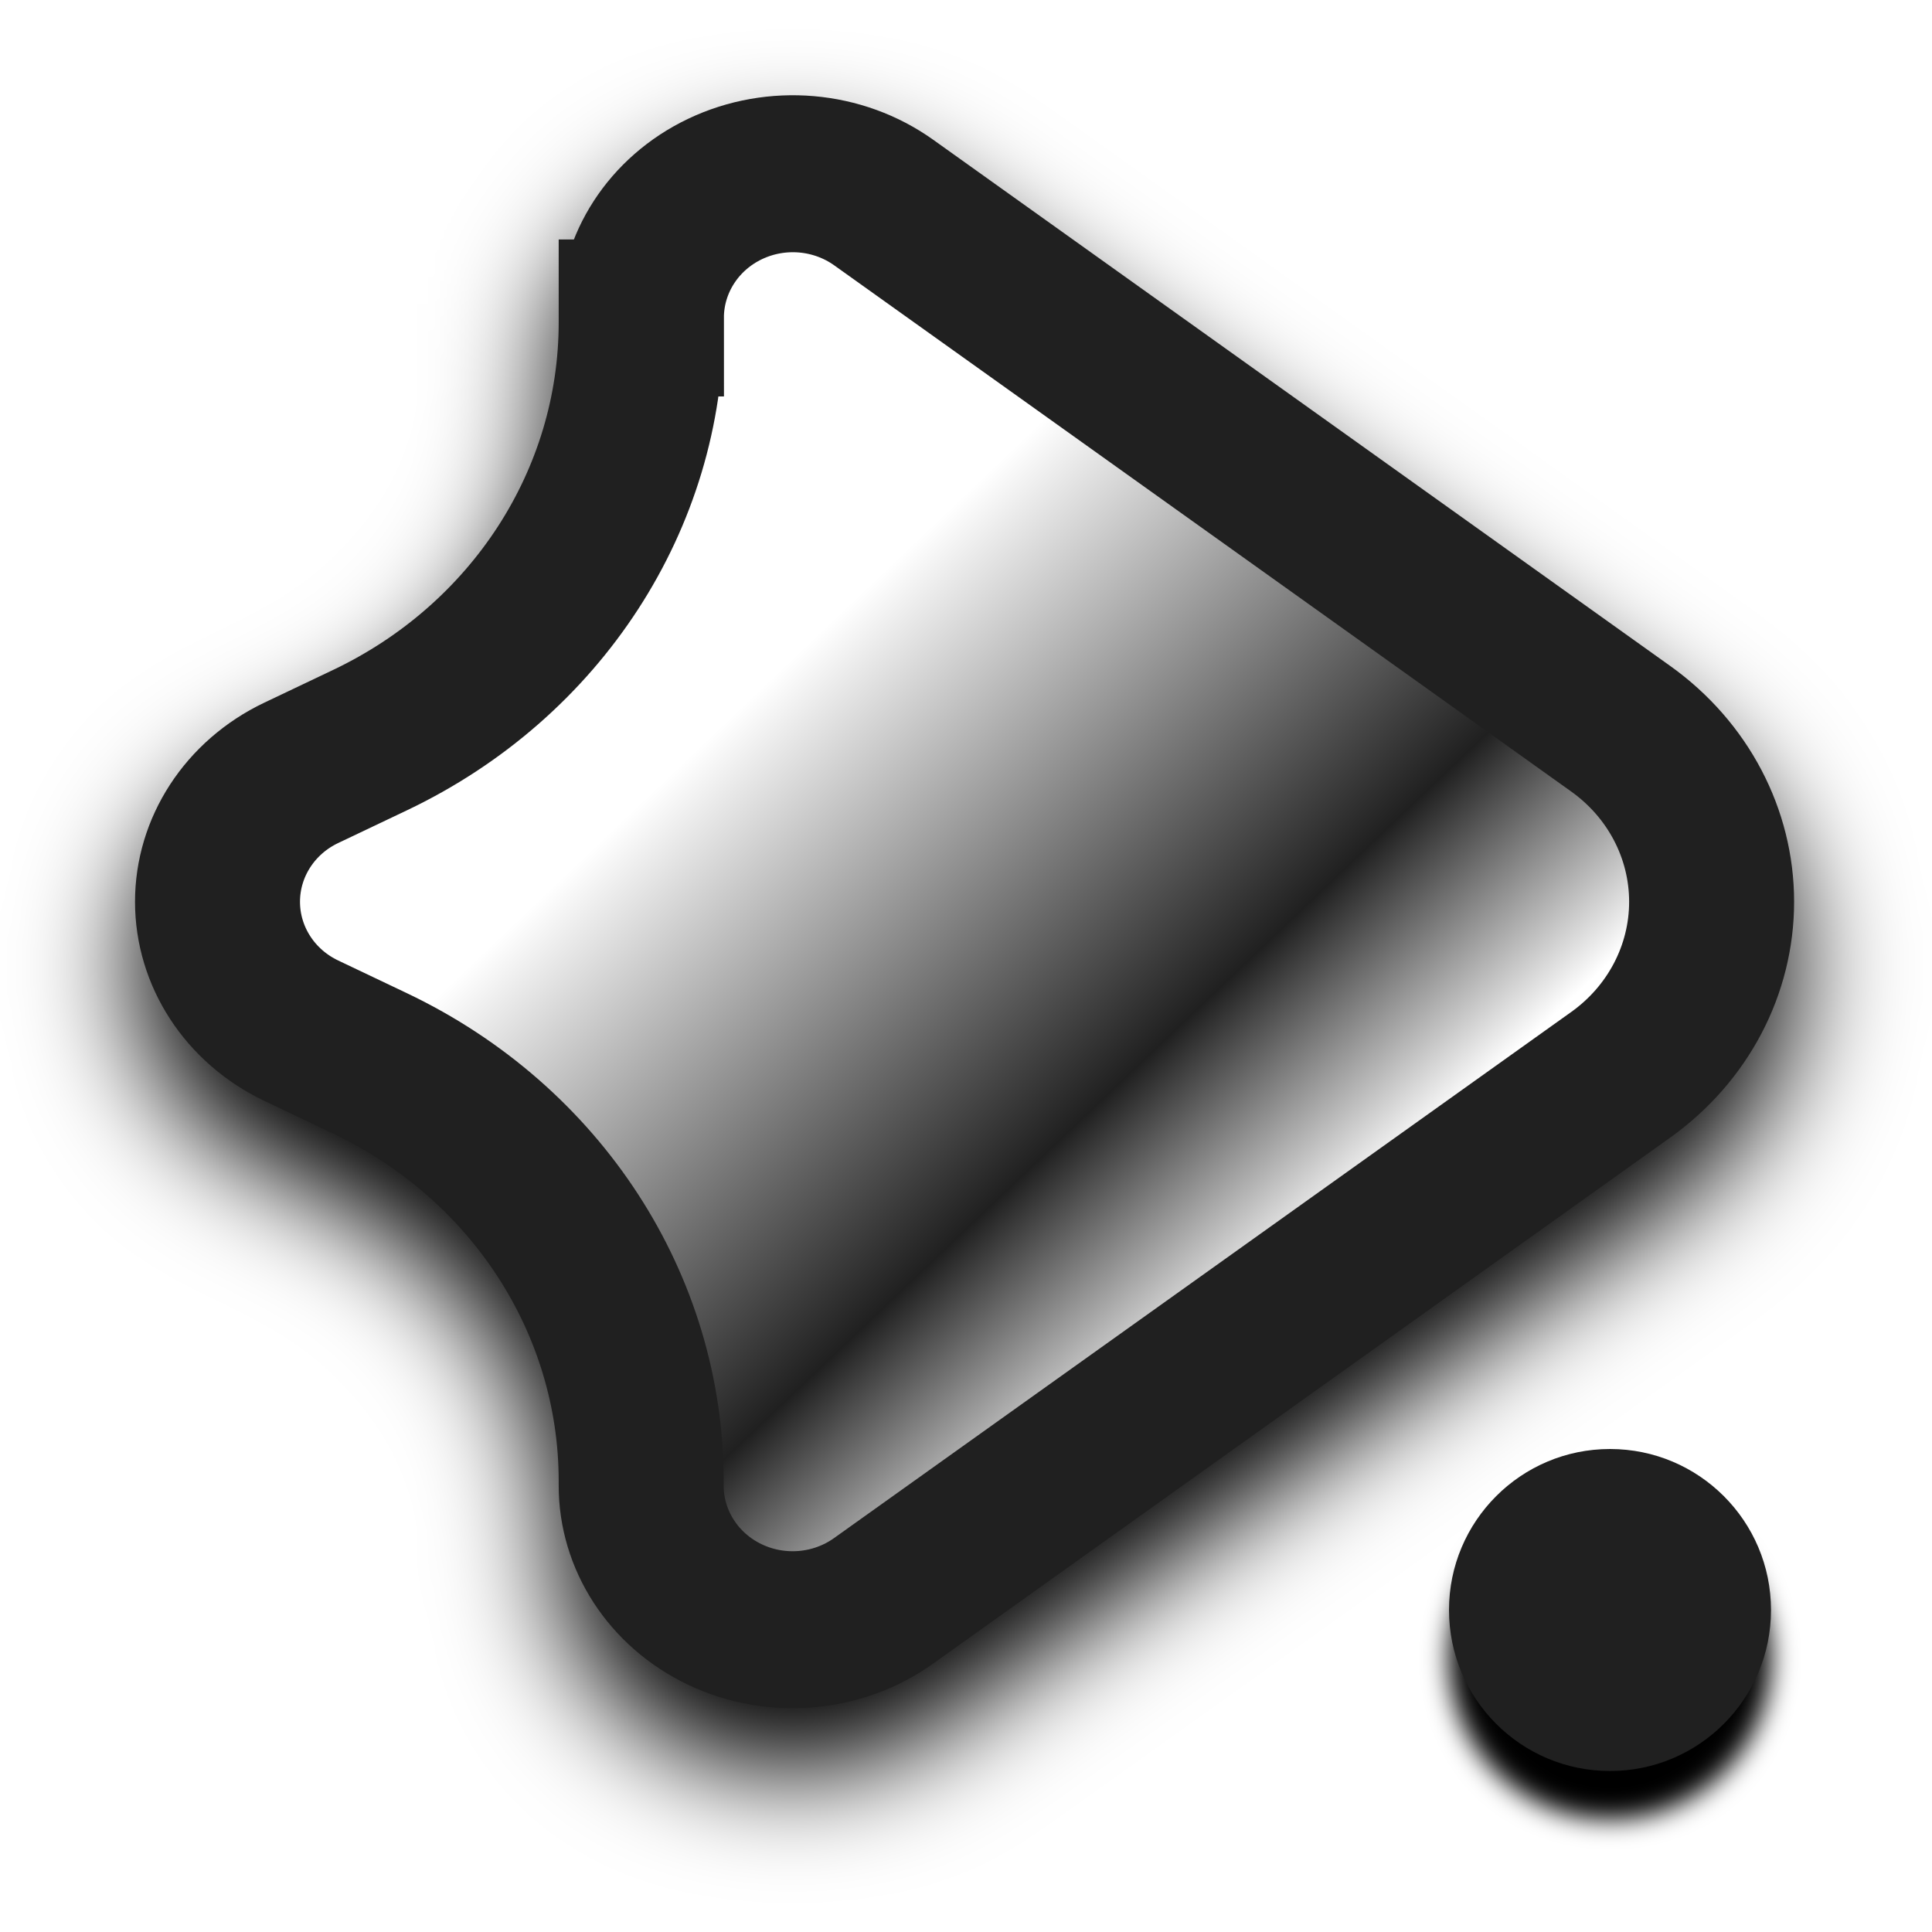
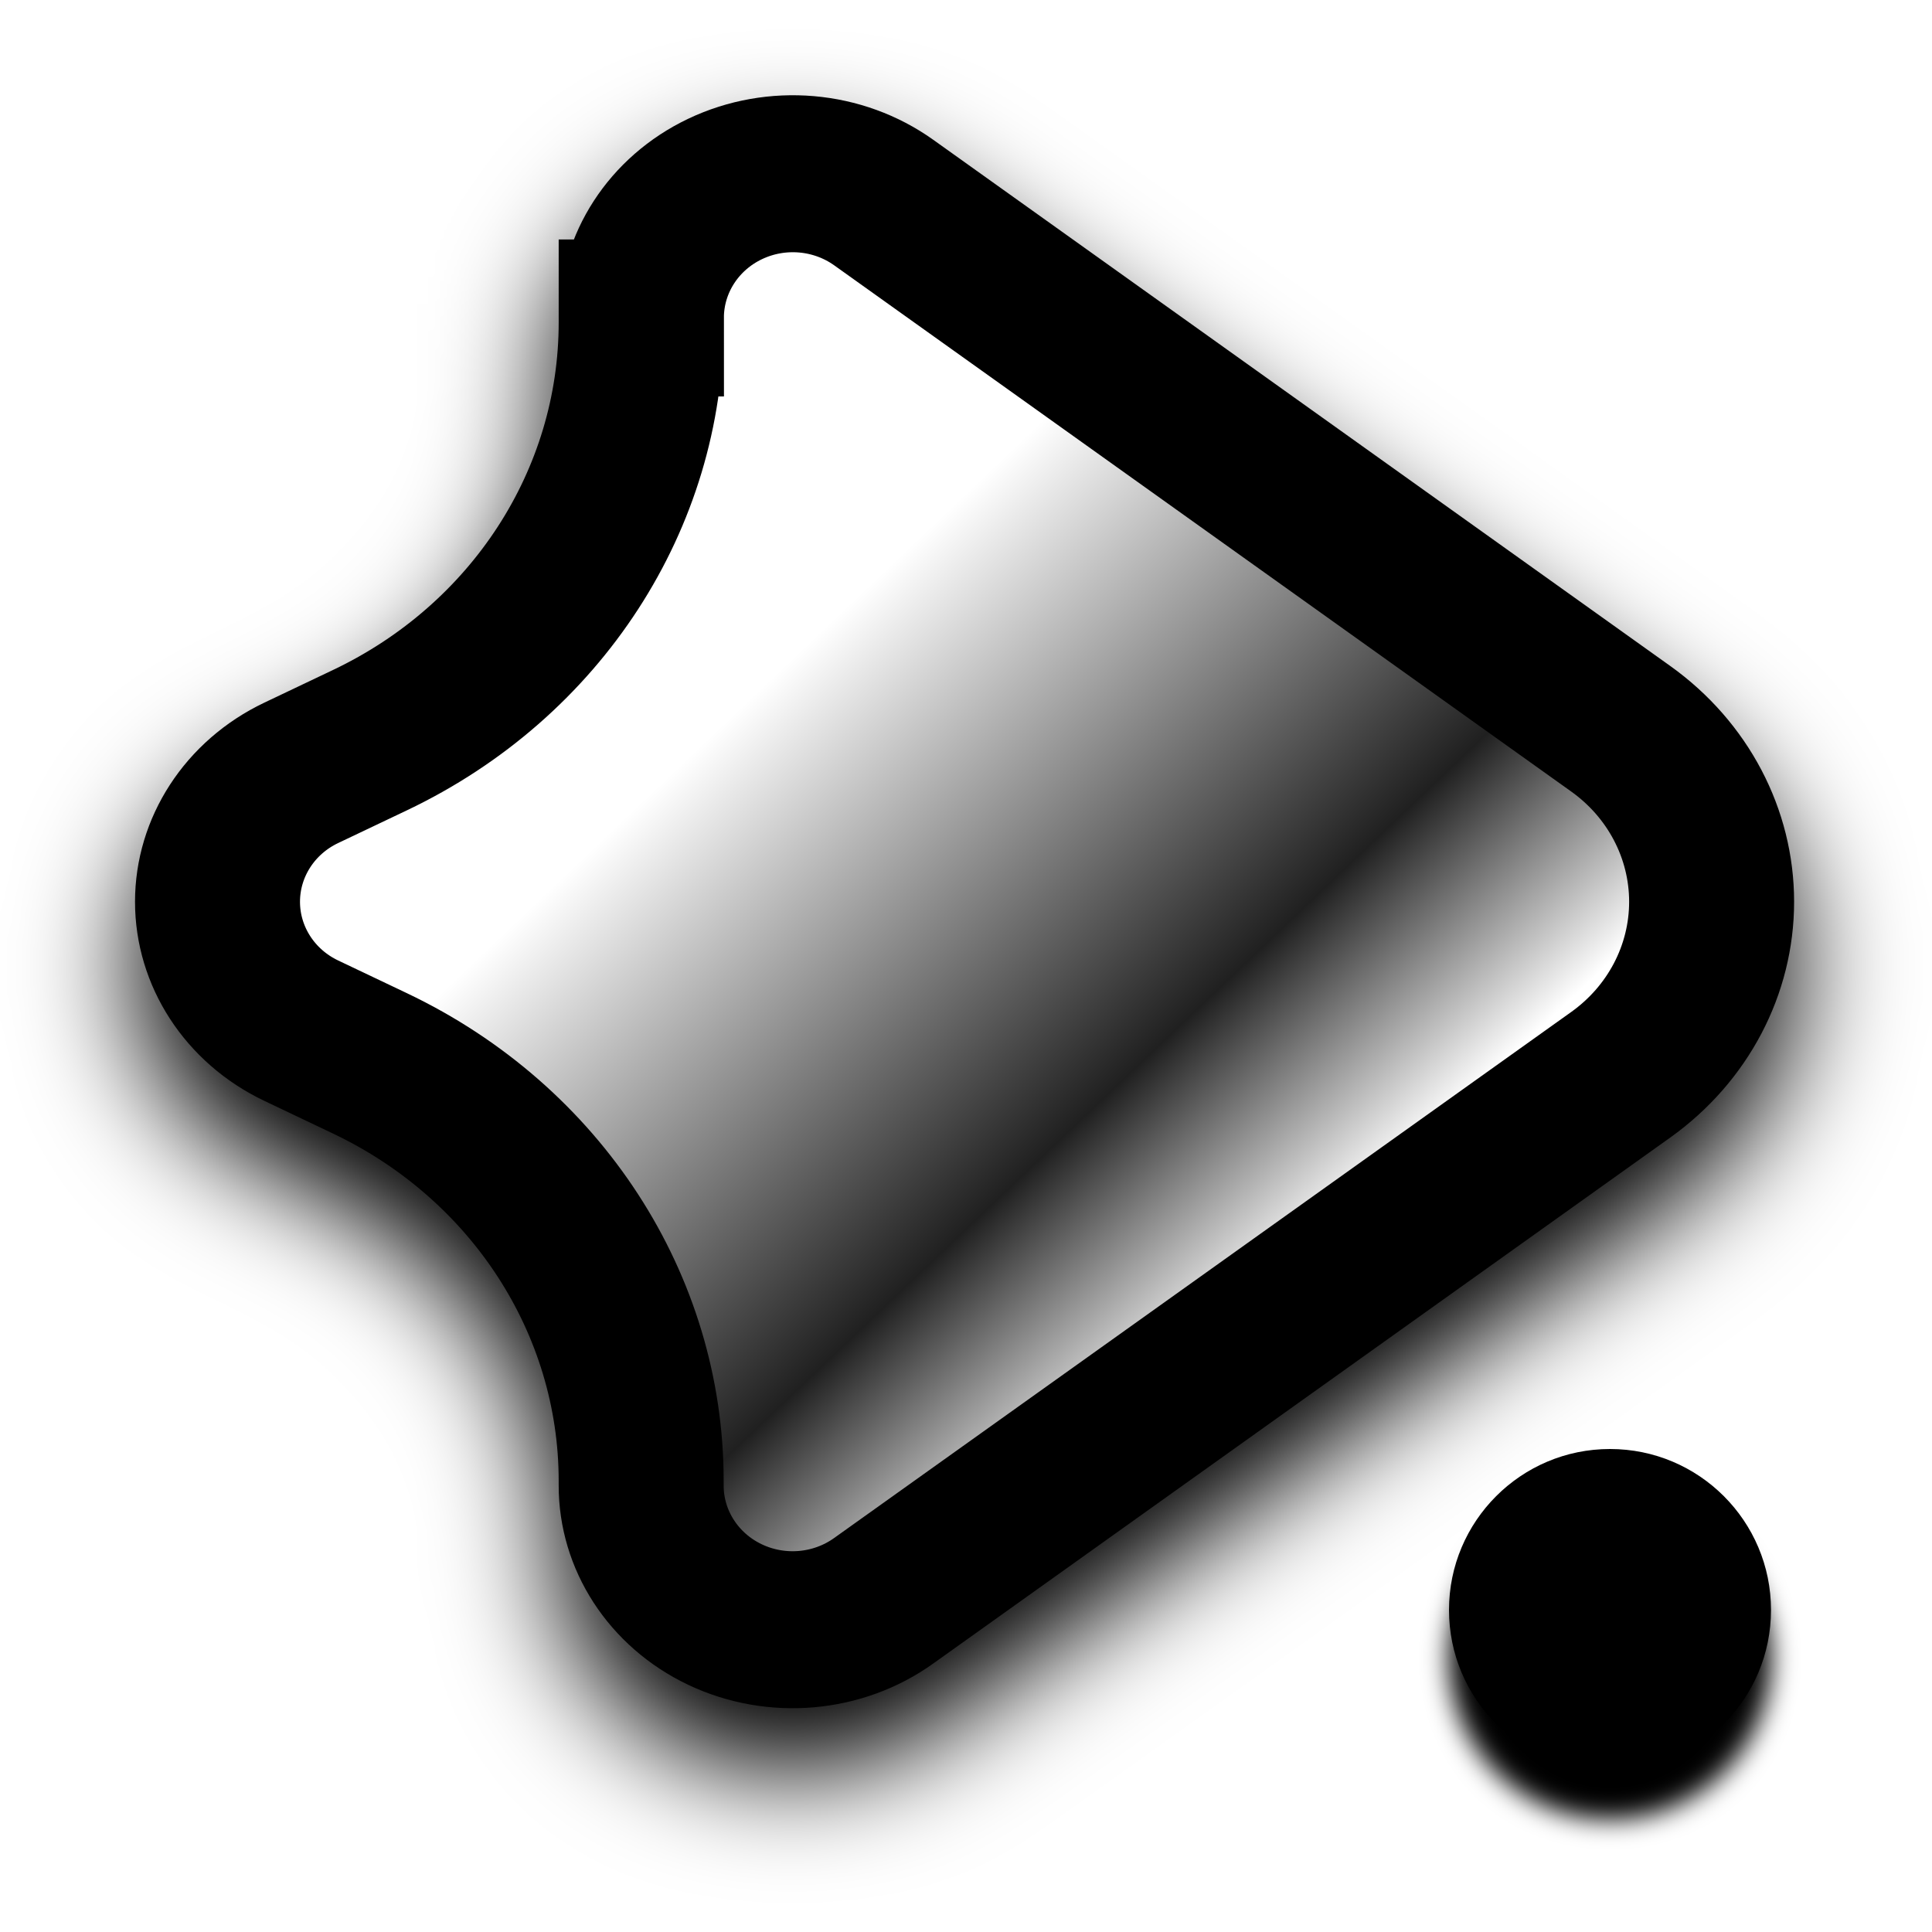
<svg xmlns="http://www.w3.org/2000/svg" xmlns:xlink="http://www.w3.org/1999/xlink" width="12mm" height="12mm" viewBox="0 0 12 12" version="1.1" id="svg1">
  <defs id="defs1">
    <linearGradient id="linearGradient7">
      <stop style="stop-color:#ffffff;stop-opacity:1;" offset="0.342" id="stop8" />
      <stop style="stop-color:#202020;stop-opacity:1;" offset="0.64" id="stop11" />
      <stop style="stop-color:#ffffff;stop-opacity:1;" offset="0.78" id="stop9" />
    </linearGradient>
    <linearGradient xlink:href="#linearGradient7" id="linearGradient9" x1="9.536" y1="2.464" x2="2.464" y2="9.536" gradientUnits="userSpaceOnUse" gradientTransform="matrix(0.8,0,0,0.8,1.194281,1.2)" />
    <filter style="color-interpolation-filters:sRGB" id="filter4" x="-0.15" y="-0.146" width="1.298" height="1.291">
      <feGaussianBlur stdDeviation="0.259" id="feGaussianBlur4" />
    </filter>
    <filter style="color-interpolation-filters:sRGB" id="filter3" x="-0.094" y="-0.094" width="1.188" height="1.188">
      <feGaussianBlur stdDeviation="0.078" id="feGaussianBlur3" />
    </filter>
    <linearGradient xlink:href="#linearGradient7-5" id="linearGradient9-7" x1="9.536" y1="2.464" x2="2.464" y2="9.536" gradientUnits="userSpaceOnUse" gradientTransform="matrix(0.8,0,0,0.8,1.194281,1.2)" />
    <linearGradient id="linearGradient7-5">
      <stop style="stop-color:#ffffff;stop-opacity:1;" offset="0.339" id="stop8-3" />
      <stop style="stop-color:#202020;stop-opacity:1;" offset="0.644" id="stop11-5" />
      <stop style="stop-color:#ffffff;stop-opacity:1;" offset="0.785" id="stop9-6" />
    </linearGradient>
  </defs>
  <g id="layer1">
    <path id="path1" style="fill:#000000;fill-opacity:1;stroke:#000000;stroke-width:0.72;stroke-dasharray:none;stroke-opacity:1;paint-order:normal;filter:url(#filter4)" d="m 7.328,3.323 0,0.021 a 2.141,2.141 58.283 0 0 1.183,1.915 l 0.3,0.15 a 0.661,0.661 90 0 1 -1e-7,1.183 L 8.511,6.742 A 2.141,2.141 121.717 0 0 7.328,8.656 l 0,0.021 A 0.661,0.661 153.435 0 1 6.269,9.206 L 3.053,6.794 a 0.992,0.992 90 0 1 0,-1.587 L 6.269,2.794 a 0.661,0.661 26.565 0 1 1.058,0.529 z" transform="matrix(-1.4232,0,0,1.354249,14.41165,-2.125492)" />
-     <path id="path2" style="fill:url(#linearGradient9);fill-opacity:1;stroke:#202020;stroke-width:0.72;stroke-dasharray:none;stroke-opacity:1;paint-order:normal;font-variation-settings:normal;opacity:1;vector-effect:none;stroke-linecap:butt;stroke-linejoin:miter;stroke-miterlimit:4;stroke-dashoffset:0;-inkscape-stroke:none;stop-color:#000000;stop-opacity:1" d="m 7.328,3.323 0,0.021 a 2.141,2.141 58.283 0 0 1.183,1.915 l 0.3,0.15 a 0.661,0.661 90 0 1 -1e-7,1.183 L 8.511,6.742 A 2.141,2.141 121.717 0 0 7.328,8.656 l 0,0.021 A 0.661,0.661 153.435 0 1 6.269,9.206 L 3.053,6.794 a 0.992,0.992 90 0 1 0,-1.587 L 6.269,2.794 a 0.661,0.661 26.565 0 1 1.058,0.529 z" transform="matrix(-1.4232,0,0,1.354249,14.41165,-2.525195)" />
+     <path id="path2" style="fill:url(#linearGradient9);fill-opacity:1;stroke:#000000;stroke-width:0.72;stroke-dasharray:none;stroke-opacity:1;paint-order:normal;font-variation-settings:normal;opacity:1;vector-effect:none;stroke-linecap:butt;stroke-linejoin:miter;stroke-miterlimit:4;stroke-dashoffset:0;-inkscape-stroke:none;stop-color:#000000;stop-opacity:1" d="m 7.328,3.323 0,0.021 a 2.141,2.141 58.283 0 0 1.183,1.915 l 0.3,0.15 a 0.661,0.661 90 0 1 -1e-7,1.183 L 8.511,6.742 A 2.141,2.141 121.717 0 0 7.328,8.656 l 0,0.021 A 0.661,0.661 153.435 0 1 6.269,9.206 L 3.053,6.794 a 0.992,0.992 90 0 1 0,-1.587 L 6.269,2.794 a 0.661,0.661 26.565 0 1 1.058,0.529 z" transform="matrix(-1.4232,0,0,1.354249,14.41165,-2.525195)" />
    <circle style="fill:#000000;stroke-width:0.1;filter:url(#filter3)" id="path3" cx="10" cy="10.3" r="1" />
-     <circle style="fill:#202020;stroke-width:0.1;fill-opacity:1" id="path3-5" cx="10" cy="10" r="1" />
+     <circle style="fill:#000000;stroke-width:0.1;fill-opacity:1" id="path3-5" cx="10" cy="10" r="1" />
  </g>
</svg>
